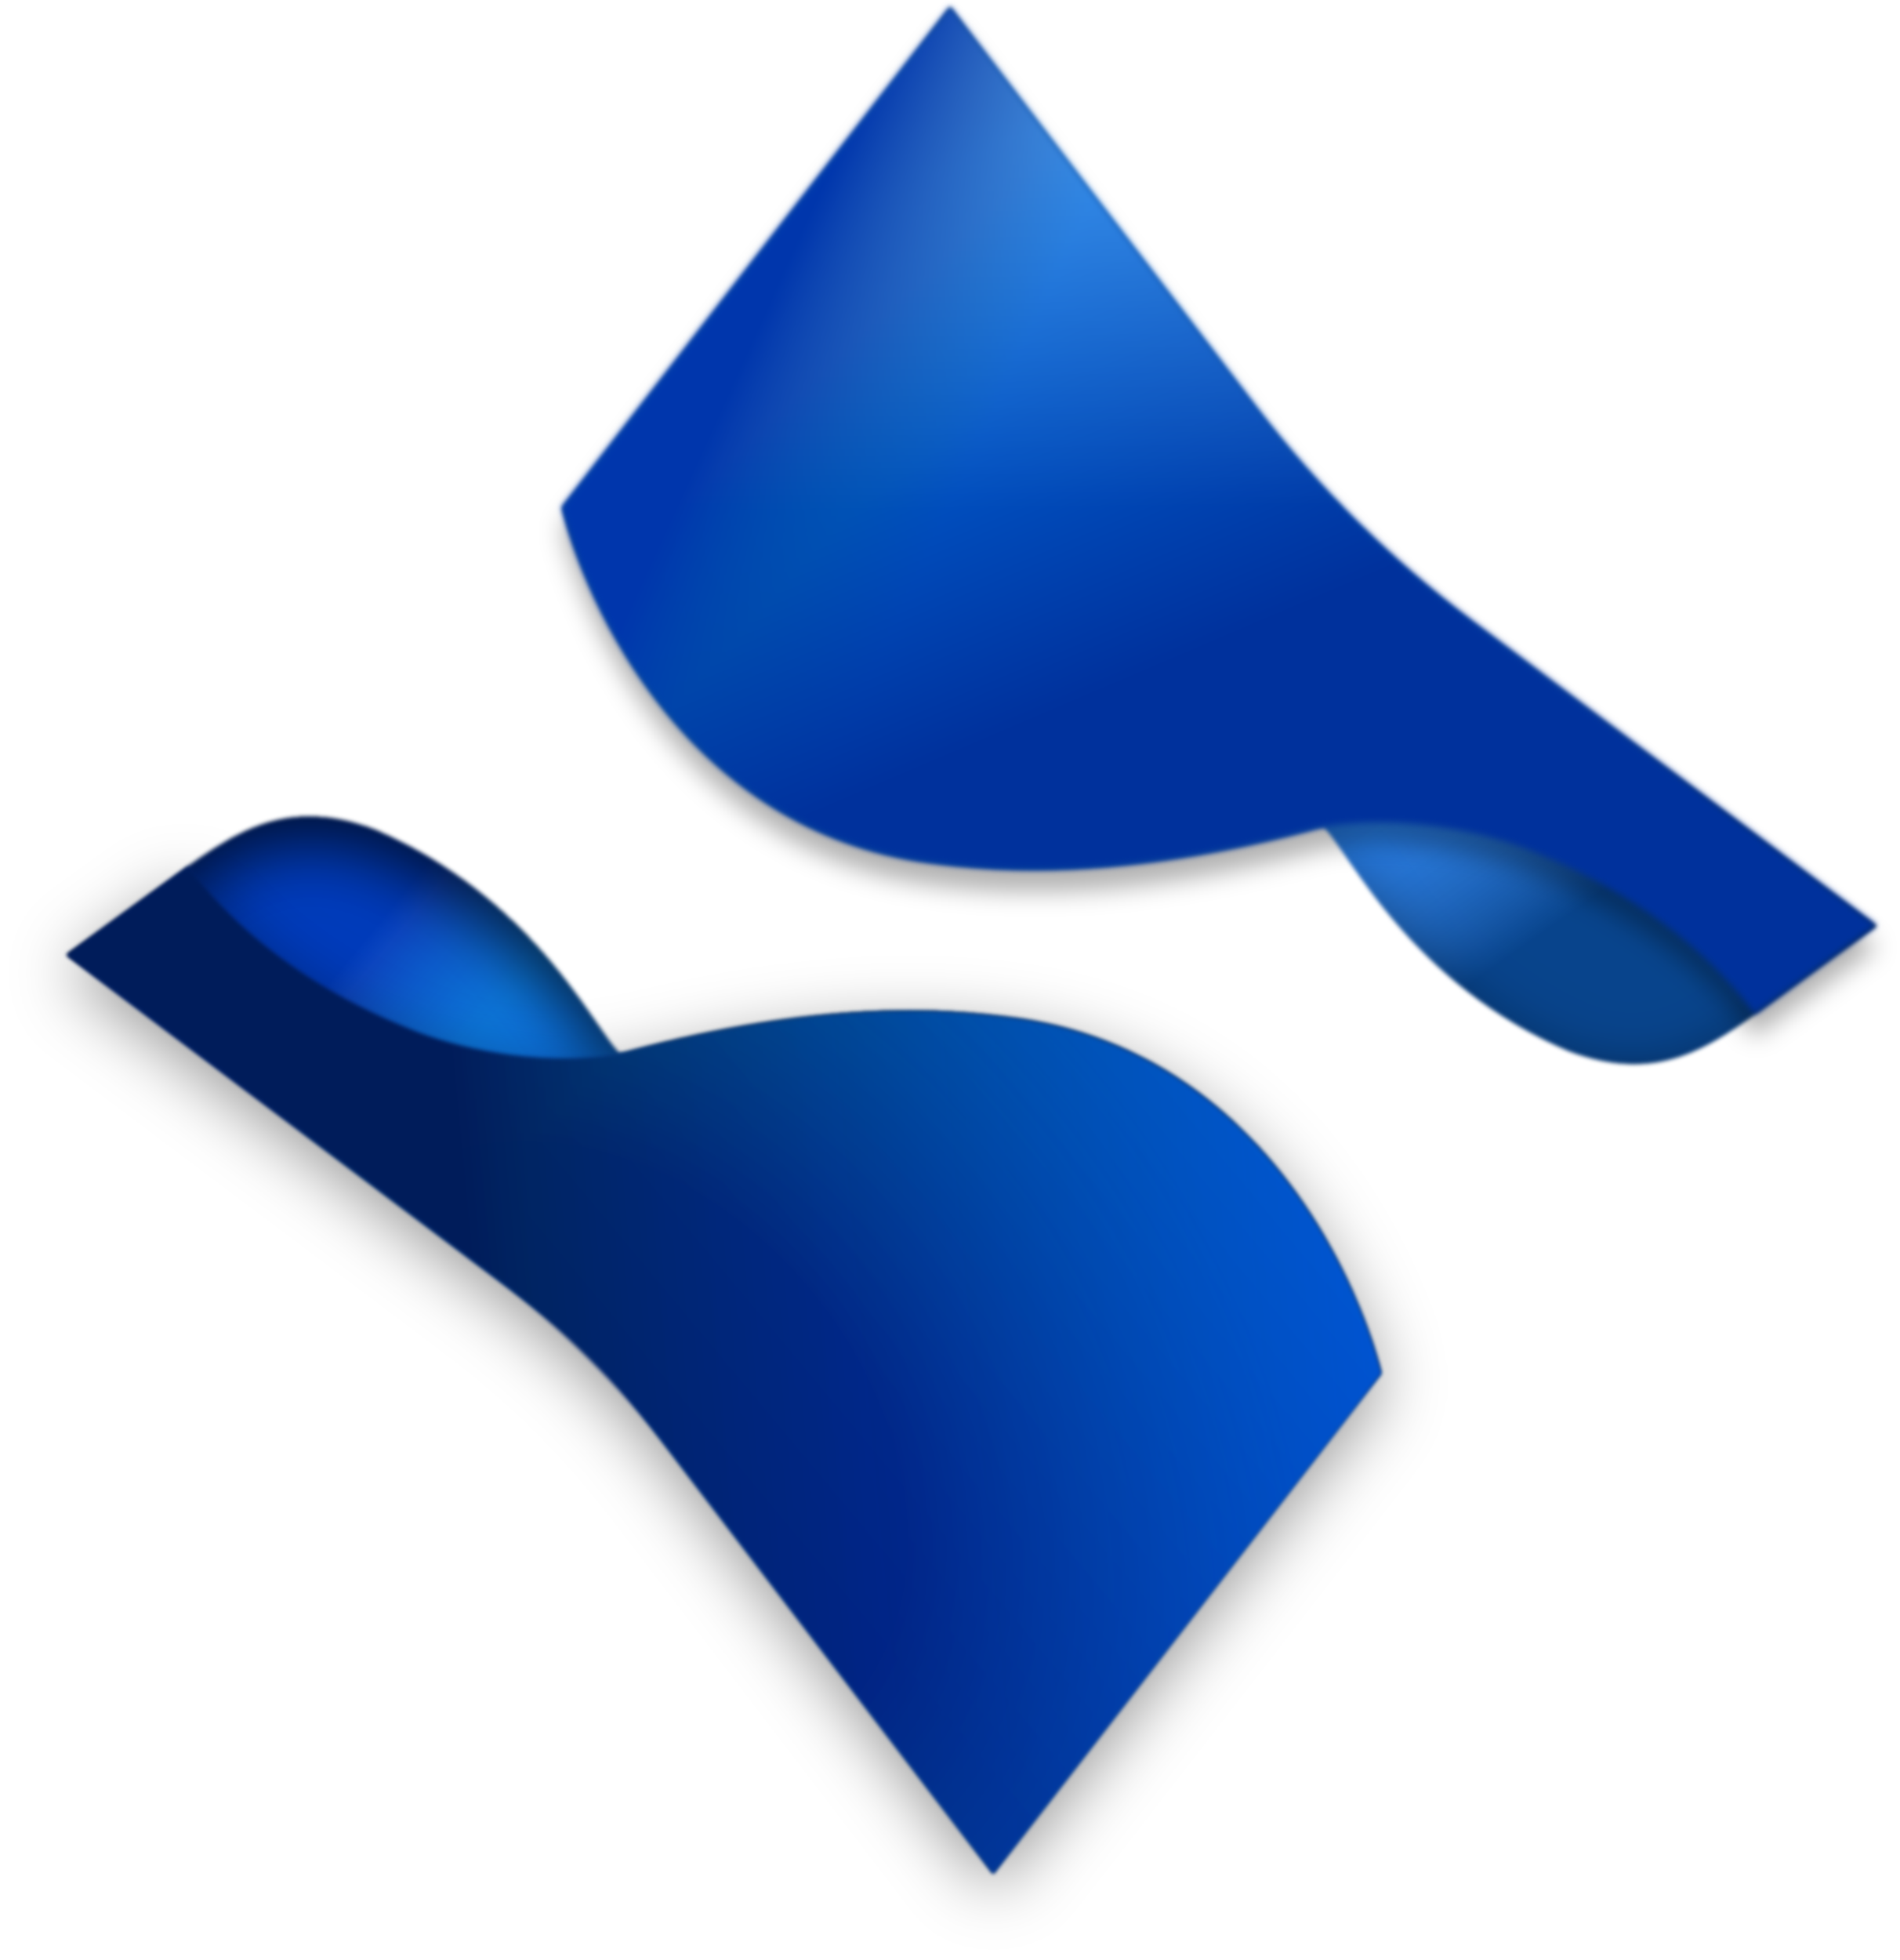
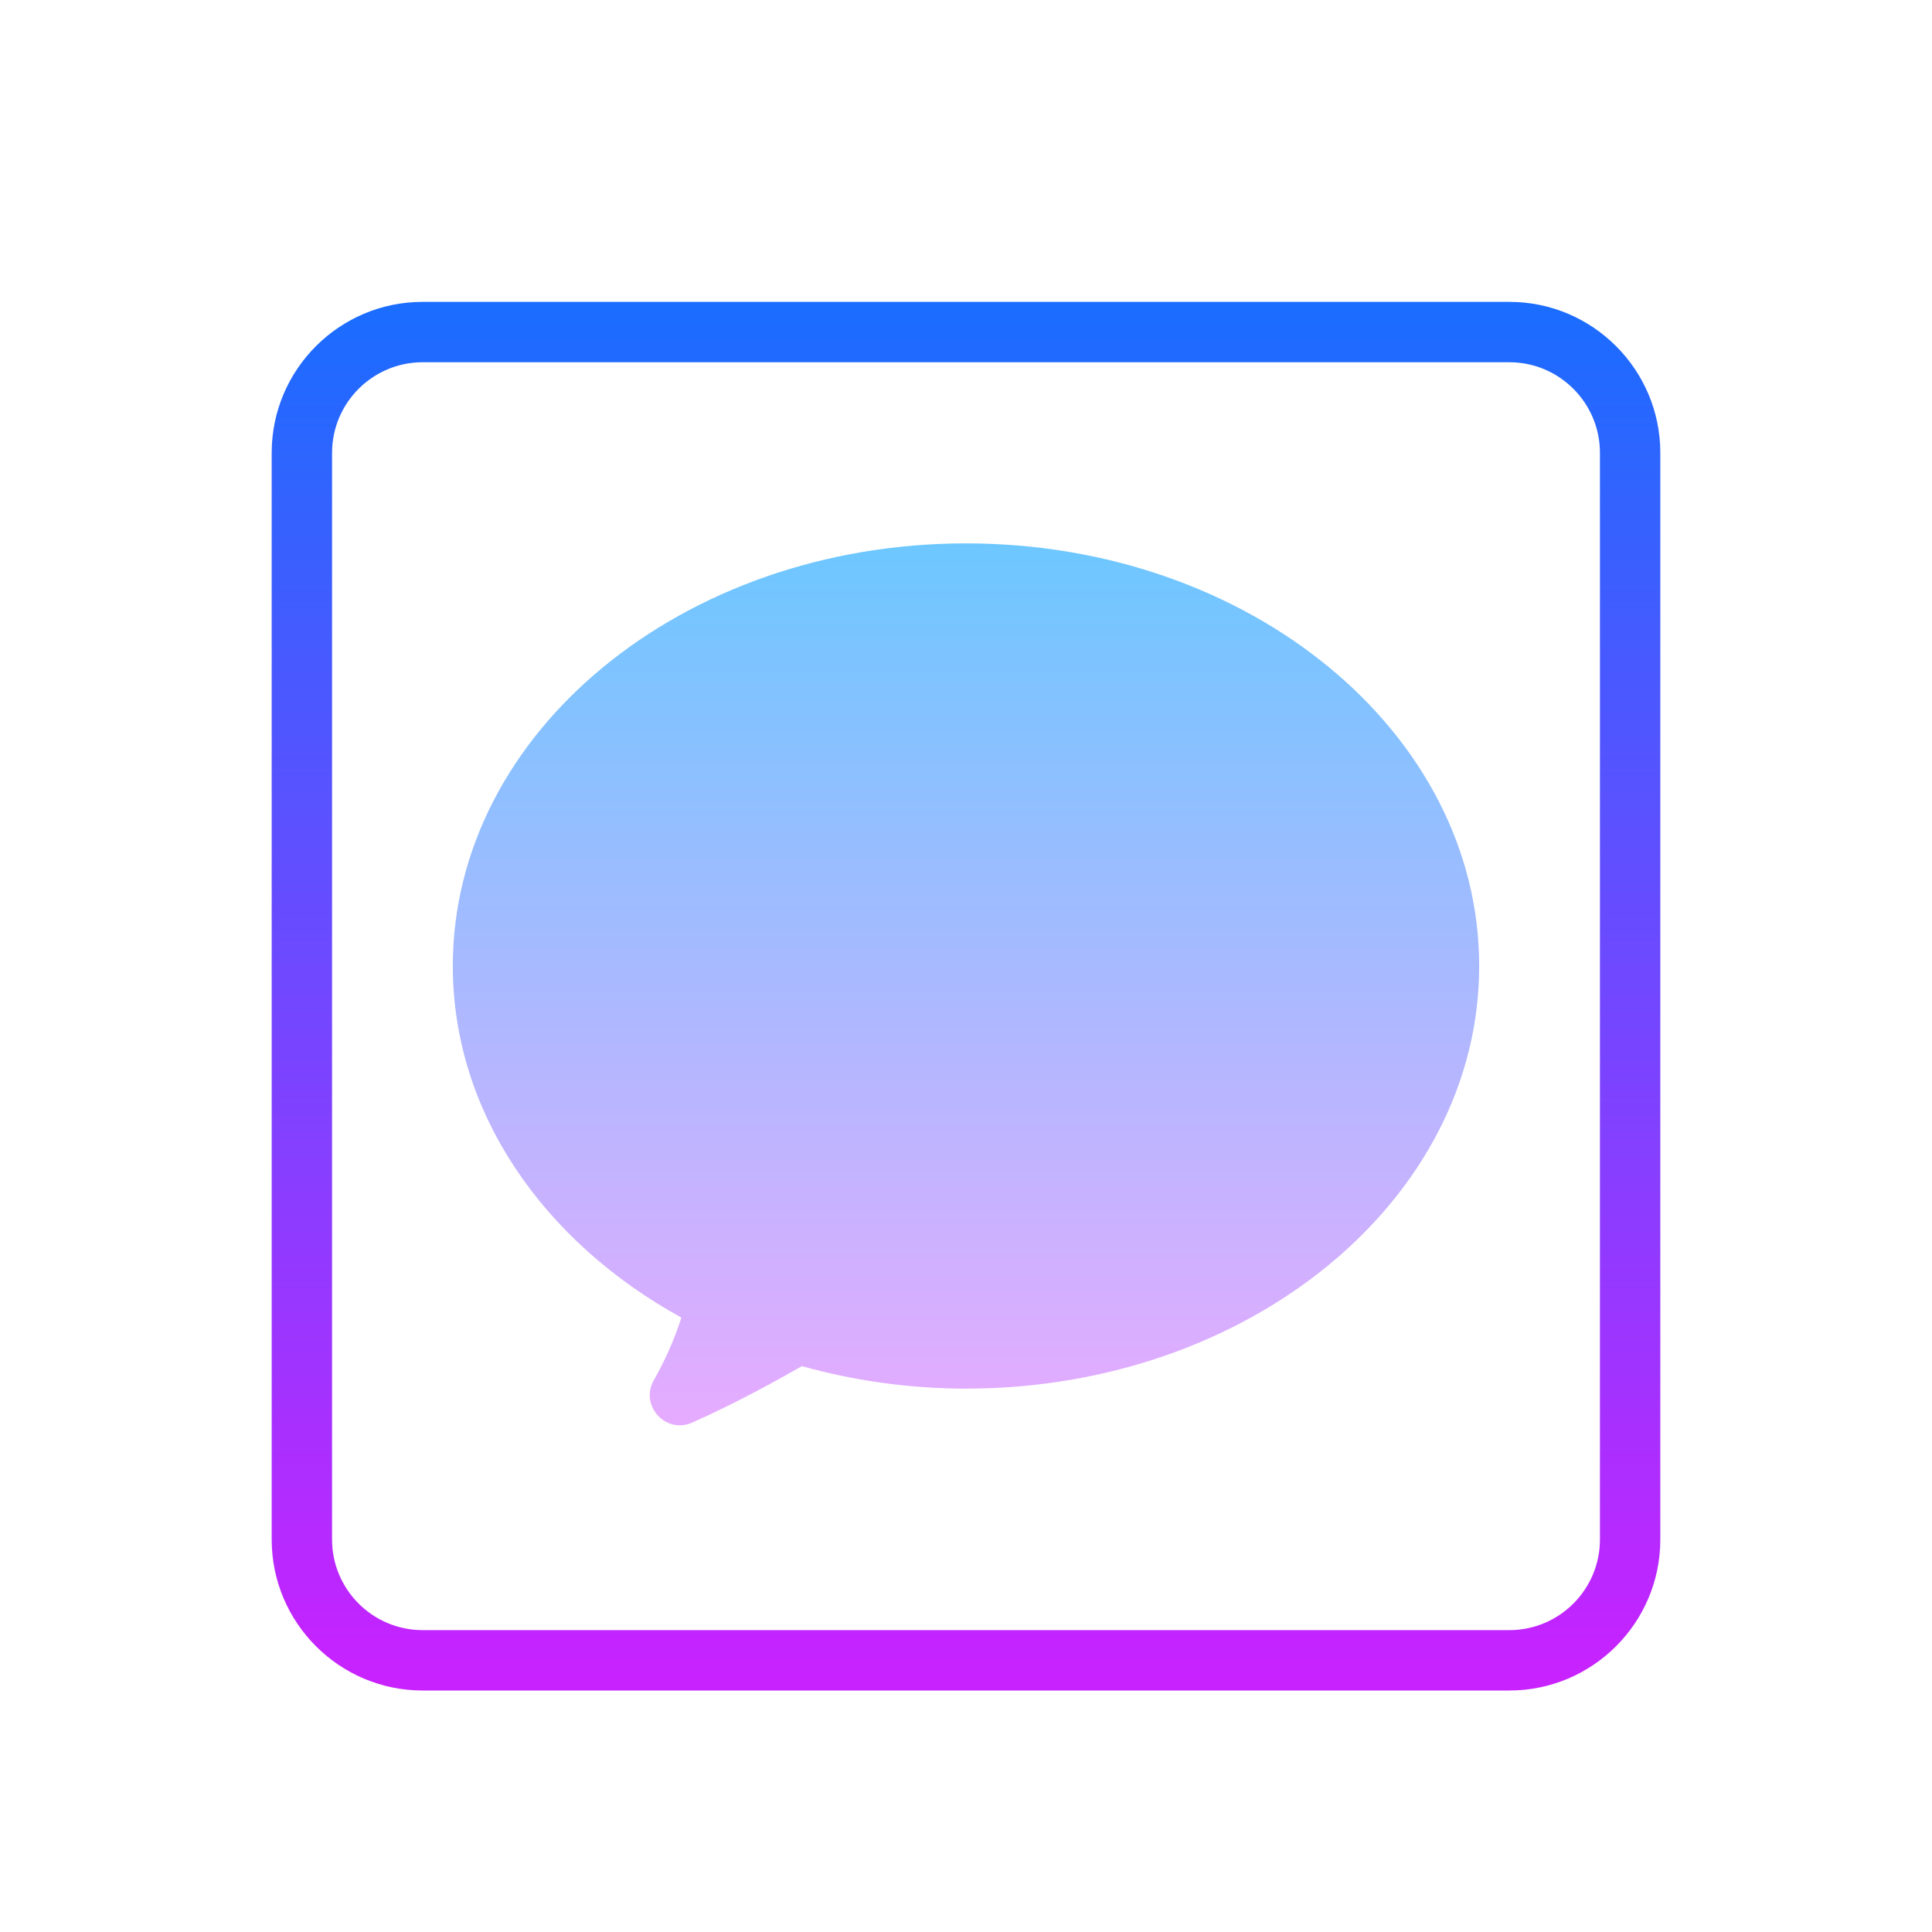
- <svg xmlns="http://www.w3.org/2000/svg" width="854" height="881" viewBox="0 0 854 881" fill="none">
-   <g filter="url(#filter0_if_8_55)">
-     <path d="M843.612 416.224L661.271 279.042C624.837 251.631 592.324 219.366 564.635 183.144L427.133 3.268L252.704 228.166C263.804 272.342 309.223 373.207 417.675 387.754C450.209 392.127 504.14 395.804 592.319 372.386C593.3 372.208 594.282 372.083 595.263 371.922C608.005 385.291 634.311 442.105 705.464 472.537C742.941 486.531 765.374 472.752 789.002 456.009L843.612 416.224Z" fill="#0E77F7" />
-     <path d="M843.612 416.224L661.271 279.042C624.837 251.631 592.324 219.366 564.635 183.144L427.133 3.268L252.704 228.166C263.804 272.342 309.223 373.207 417.675 387.754C450.209 392.127 504.14 395.804 592.319 372.386C593.3 372.208 594.282 372.083 595.263 371.922C608.005 385.291 634.311 442.105 705.464 472.537C742.941 486.531 765.374 472.752 789.002 456.009L843.612 416.224Z" fill="url(#paint0_linear_8_55)" />
-   </g>
-   <g filter="url(#filter1_df_8_55)">
-     <path d="M592.319 372.083C626.673 365.639 663.186 372.904 684.976 381.007C697.861 386.166 752.792 406.924 788.878 455.724L843.612 415.885L661.239 278.648C624.861 251.273 592.393 219.059 564.734 182.898L427.133 3L252.704 227.898C263.804 272.075 309.223 372.94 417.675 387.487C450.209 391.86 504.14 395.537 592.319 372.119" fill="url(#paint1_linear_8_55)" />
-     <path d="M592.319 372.083C626.673 365.639 663.186 372.904 684.976 381.007C697.861 386.166 752.792 406.924 788.878 455.724L843.612 415.885L661.239 278.648C624.861 251.273 592.393 219.059 564.734 182.898L427.133 3L252.704 227.898C263.804 272.075 309.223 372.94 417.675 387.487C450.209 391.86 504.14 395.537 592.319 372.119" fill="url(#paint2_linear_8_55)" fill-opacity="0.3" />
-     <path d="M592.319 372.083C626.673 365.639 663.186 372.904 684.976 381.007C697.861 386.166 752.792 406.924 788.878 455.724L843.612 415.885L661.239 278.648C624.861 251.273 592.393 219.059 564.734 182.898L427.133 3L252.704 227.898C263.804 272.075 309.223 372.94 417.675 387.487C450.209 391.86 504.14 395.537 592.319 372.119" fill="url(#paint3_linear_8_55)" style="mix-blend-mode:darken" />
-   </g>
-   <g filter="url(#filter2_iif_8_55)">
-     <path d="M30 429.075L267.177 607.601L446.514 842.031L620.944 617.133C609.826 572.956 564.425 472.127 455.973 457.58C423.457 453.207 369.508 449.53 281.329 472.948C280.365 473.127 279.384 473.252 278.402 473.412C265.642 460.043 239.355 403.23 168.184 372.797C130.707 358.803 108.292 372.583 84.663 389.325L30 429.075Z" fill="#0C75F5" />
-     <path d="M30 429.075L267.177 607.601L446.514 842.031L620.944 617.133C609.826 572.956 564.425 472.127 455.973 457.58C423.457 453.207 369.508 449.53 281.329 472.948C280.365 473.127 279.384 473.252 278.402 473.412C265.642 460.043 239.355 403.23 168.184 372.797C130.707 358.803 108.292 372.583 84.663 389.325L30 429.075Z" fill="url(#paint4_linear_8_55)" style="mix-blend-mode:darken" />
-   </g>
-   <g filter="url(#filter3_df_8_55)">
-     <path d="M281.329 473.198C246.975 479.66 210.479 472.377 188.689 464.274C175.804 459.115 120.873 438.375 84.77 389.575L30 429.343L223.348 574.864C252.431 596.753 278.391 622.51 300.507 651.421L446.514 842.281L620.944 617.383C609.861 573.224 564.425 472.359 455.973 457.812C423.457 453.439 369.508 449.762 281.329 473.163" fill="url(#paint5_linear_8_55)" />
-     <path d="M281.329 473.198C246.975 479.66 210.479 472.377 188.689 464.274C175.804 459.115 120.873 438.375 84.77 389.575L30 429.343L223.348 574.864C252.431 596.753 278.391 622.51 300.507 651.421L446.514 842.281L620.944 617.383C609.861 573.224 564.425 472.359 455.973 457.812C423.457 453.439 369.508 449.762 281.329 473.163" fill="url(#paint6_radial_8_55)" fill-opacity="0.5" style="mix-blend-mode:multiply" />
-     <path d="M281.329 473.198C246.975 479.66 210.479 472.377 188.689 464.274C175.804 459.115 120.873 438.375 84.77 389.575L30 429.343L223.348 574.864C252.431 596.753 278.391 622.51 300.507 651.421L446.514 842.281L620.944 617.383C609.861 573.224 564.425 472.359 455.973 457.812C423.457 453.439 369.508 449.762 281.329 473.163" fill="url(#paint7_linear_8_55)" style="mix-blend-mode:darken" />
-   </g>
-   <defs>
-     <filter id="filter0_if_8_55" x="250.704" y="1.268" width="594.908" height="487.042" filterUnits="userSpaceOnUse" color-interpolation-filters="sRGB">
-       <feFlood flood-opacity="0" result="BackgroundImageFix" />
-       <feBlend mode="normal" in="SourceGraphic" in2="BackgroundImageFix" result="shape" />
-       <feColorMatrix in="SourceAlpha" type="matrix" values="0 0 0 0 0 0 0 0 0 0 0 0 0 0 0 0 0 0 127 0" result="hardAlpha" />
-       <feOffset dy="10" />
-       <feGaussianBlur stdDeviation="15" />
-       <feComposite in2="hardAlpha" operator="arithmetic" k2="-1" k3="1" />
-       <feColorMatrix type="matrix" values="0 0 0 0 0 0 0 0 0 0 0 0 0 0 0 0 0 0 0.5 0" />
-       <feBlend mode="normal" in2="shape" result="effect1_innerShadow_8_55" />
-       <feGaussianBlur stdDeviation="1" result="effect2_foregroundBlur_8_55" />
-     </filter>
-     <filter id="filter1_df_8_55" x="242.704" y="0" width="610.908" height="475.724" filterUnits="userSpaceOnUse" color-interpolation-filters="sRGB">
-       <feFlood flood-opacity="0" result="BackgroundImageFix" />
-       <feColorMatrix in="SourceAlpha" type="matrix" values="0 0 0 0 0 0 0 0 0 0 0 0 0 0 0 0 0 0 127 0" result="hardAlpha" />
-       <feOffset dy="10" />
-       <feGaussianBlur stdDeviation="5" />
-       <feColorMatrix type="matrix" values="0 0 0 0 0 0 0 0 0 0 0 0 0 0 0 0 0 0 0.3 0" />
-       <feBlend mode="normal" in2="BackgroundImageFix" result="effect1_dropShadow_8_55" />
-       <feBlend mode="normal" in="SourceGraphic" in2="effect1_dropShadow_8_55" result="shape" />
-       <feGaussianBlur stdDeviation="1.5" result="effect2_foregroundBlur_8_55" />
-     </filter>
-     <filter id="filter2_iif_8_55" x="28" y="365.025" width="594.944" height="487.007" filterUnits="userSpaceOnUse" color-interpolation-filters="sRGB">
-       <feFlood flood-opacity="0" result="BackgroundImageFix" />
-       <feBlend mode="normal" in="SourceGraphic" in2="BackgroundImageFix" result="shape" />
-       <feColorMatrix in="SourceAlpha" type="matrix" values="0 0 0 0 0 0 0 0 0 0 0 0 0 0 0 0 0 0 127 0" result="hardAlpha" />
-       <feOffset dy="10" />
-       <feGaussianBlur stdDeviation="15" />
-       <feComposite in2="hardAlpha" operator="arithmetic" k2="-1" k3="1" />
-       <feColorMatrix type="matrix" values="0 0 0 0 0 0 0 0 0 0 0 0 0 0 0 0 0 0 0.6 0" />
-       <feBlend mode="normal" in2="shape" result="effect1_innerShadow_8_55" />
-       <feColorMatrix in="SourceAlpha" type="matrix" values="0 0 0 0 0 0 0 0 0 0 0 0 0 0 0 0 0 0 127 0" result="hardAlpha" />
-       <feOffset dy="10" />
-       <feGaussianBlur stdDeviation="15" />
-       <feComposite in2="hardAlpha" operator="arithmetic" k2="-1" k3="1" />
-       <feColorMatrix type="matrix" values="0 0 0 0 0 0 0 0 0 0 0 0 0 0 0 0 0 0 0.25 0" />
-       <feBlend mode="normal" in2="effect1_innerShadow_8_55" result="effect2_innerShadow_8_55" />
-       <feGaussianBlur stdDeviation="1" result="effect3_foregroundBlur_8_55" />
-     </filter>
-     <filter id="filter3_df_8_55" x="0" y="367.575" width="650.944" height="512.706" filterUnits="userSpaceOnUse" color-interpolation-filters="sRGB">
-       <feFlood flood-opacity="0" result="BackgroundImageFix" />
-       <feColorMatrix in="SourceAlpha" type="matrix" values="0 0 0 0 0 0 0 0 0 0 0 0 0 0 0 0 0 0 127 0" result="hardAlpha" />
-       <feOffset dy="8" />
-       <feGaussianBlur stdDeviation="15" />
-       <feColorMatrix type="matrix" values="0 0 0 0 0 0 0 0 0 0 0 0 0 0 0 0 0 0 0.4 0" />
-       <feBlend mode="normal" in2="BackgroundImageFix" result="effect1_dropShadow_8_55" />
-       <feBlend mode="normal" in="SourceGraphic" in2="effect1_dropShadow_8_55" result="shape" />
-       <feGaussianBlur stdDeviation="1" result="effect2_foregroundBlur_8_55" />
-     </filter>
-     <linearGradient id="paint0_linear_8_55" x1="725.95" y1="478.014" x2="608.117" y2="309.856" gradientUnits="userSpaceOnUse">
-       <stop offset="0.324" stop-opacity="0.43" />
-       <stop offset="1" stop-color="white" stop-opacity="0" />
-     </linearGradient>
-     <linearGradient id="paint1_linear_8_55" x1="643.713" y1="247.258" x2="547.974" y2="23.253" gradientUnits="userSpaceOnUse">
-       <stop stop-color="#00319C" />
-       <stop offset="1" stop-color="#0073E9" />
-     </linearGradient>
-     <linearGradient id="paint2_linear_8_55" x1="436.891" y1="3" x2="439.346" y2="228.846" gradientUnits="userSpaceOnUse">
-       <stop stop-color="white" />
-       <stop offset="1" stop-color="white" stop-opacity="0" />
-     </linearGradient>
-     <linearGradient id="paint3_linear_8_55" x1="341.766" y1="146.609" x2="474.328" y2="207.366" gradientUnits="userSpaceOnUse">
-       <stop stop-color="#0036AC" />
-       <stop offset="0.765" stop-color="#466098" stop-opacity="0" />
-     </linearGradient>
-     <linearGradient id="paint4_linear_8_55" x1="170.54" y1="414.187" x2="446.097" y2="643.716" gradientUnits="userSpaceOnUse">
-       <stop stop-color="#003BBB" />
-       <stop offset="0.62" stop-color="white" stop-opacity="0" />
-     </linearGradient>
-     <linearGradient id="paint5_linear_8_55" x1="313.535" y1="646.785" x2="538.841" y2="458.253" gradientUnits="userSpaceOnUse">
-       <stop stop-color="#013FC8" />
-       <stop offset="1" stop-color="#0056E9" />
-     </linearGradient>
-     <radialGradient id="paint6_radial_8_55" cx="0" cy="0" r="1" gradientUnits="userSpaceOnUse" gradientTransform="translate(271.189 655.377) rotate(-40.9741) scale(296.693 387.291)">
-       <stop offset="0.405" stop-color="#002881" />
-       <stop offset="1" stop-color="white" stop-opacity="0" />
-     </radialGradient>
-     <linearGradient id="paint7_linear_8_55" x1="30" y1="431.371" x2="916.815" y2="347.906" gradientUnits="userSpaceOnUse">
-       <stop offset="0.188" stop-color="#001C5A" />
-       <stop offset="1" stop-color="white" stop-opacity="0" />
-     </linearGradient>
-   </defs>
+ <svg xmlns="http://www.w3.org/2000/svg" version="1.1" id="Layer_1" x="0px" y="0px" viewBox="0 0 64 64" style="enable-background:new 0 0 64 64;" xml:space="preserve">
+   <linearGradient id="SVGID_1_" gradientUnits="userSpaceOnUse" x1="32" y1="736.083" x2="32" y2="781.676" gradientTransform="matrix(1 0 0 1 0 -726)">
+     <stop offset="0" style="stop-color:#1A6DFF" />
+     <stop offset="1" style="stop-color:#C822FF" />
+   </linearGradient>
+   <path style="fill:url(#SVGID_1_);" d="M50,56H14c-2.757,0-5-2.243-5-5V15c0-2.757,2.243-5,5-5h36c2.757,0,5,2.243,5,5v36  C55,53.757,52.757,56,50,56z M14,12c-1.654,0-3,1.346-3,3v36c0,1.654,1.346,3,3,3h36c1.654,0,3-1.346,3-3V15c0-1.654-1.346-3-3-3H14  z" />
+   <linearGradient id="SVGID_2_" gradientUnits="userSpaceOnUse" x1="32" y1="18" x2="32" y2="47.215">
+     <stop offset="0" style="stop-color:#6DC7FF" />
+     <stop offset="1" style="stop-color:#E6ABFF" />
+   </linearGradient>
+   <path style="fill:url(#SVGID_2_);" d="M32,18c-9.389,0-17,6.268-17,14c0,4.859,3.008,9.136,7.571,11.647  c-0.247,0.777-0.575,1.478-0.915,2.079c-0.469,0.831,0.393,1.787,1.266,1.402c1.449-0.639,2.93-1.463,3.641-1.872  C28.271,45.731,30.096,46,32,46c9.389,0,17-6.268,17-14S41.389,18,32,18z" />
</svg>
